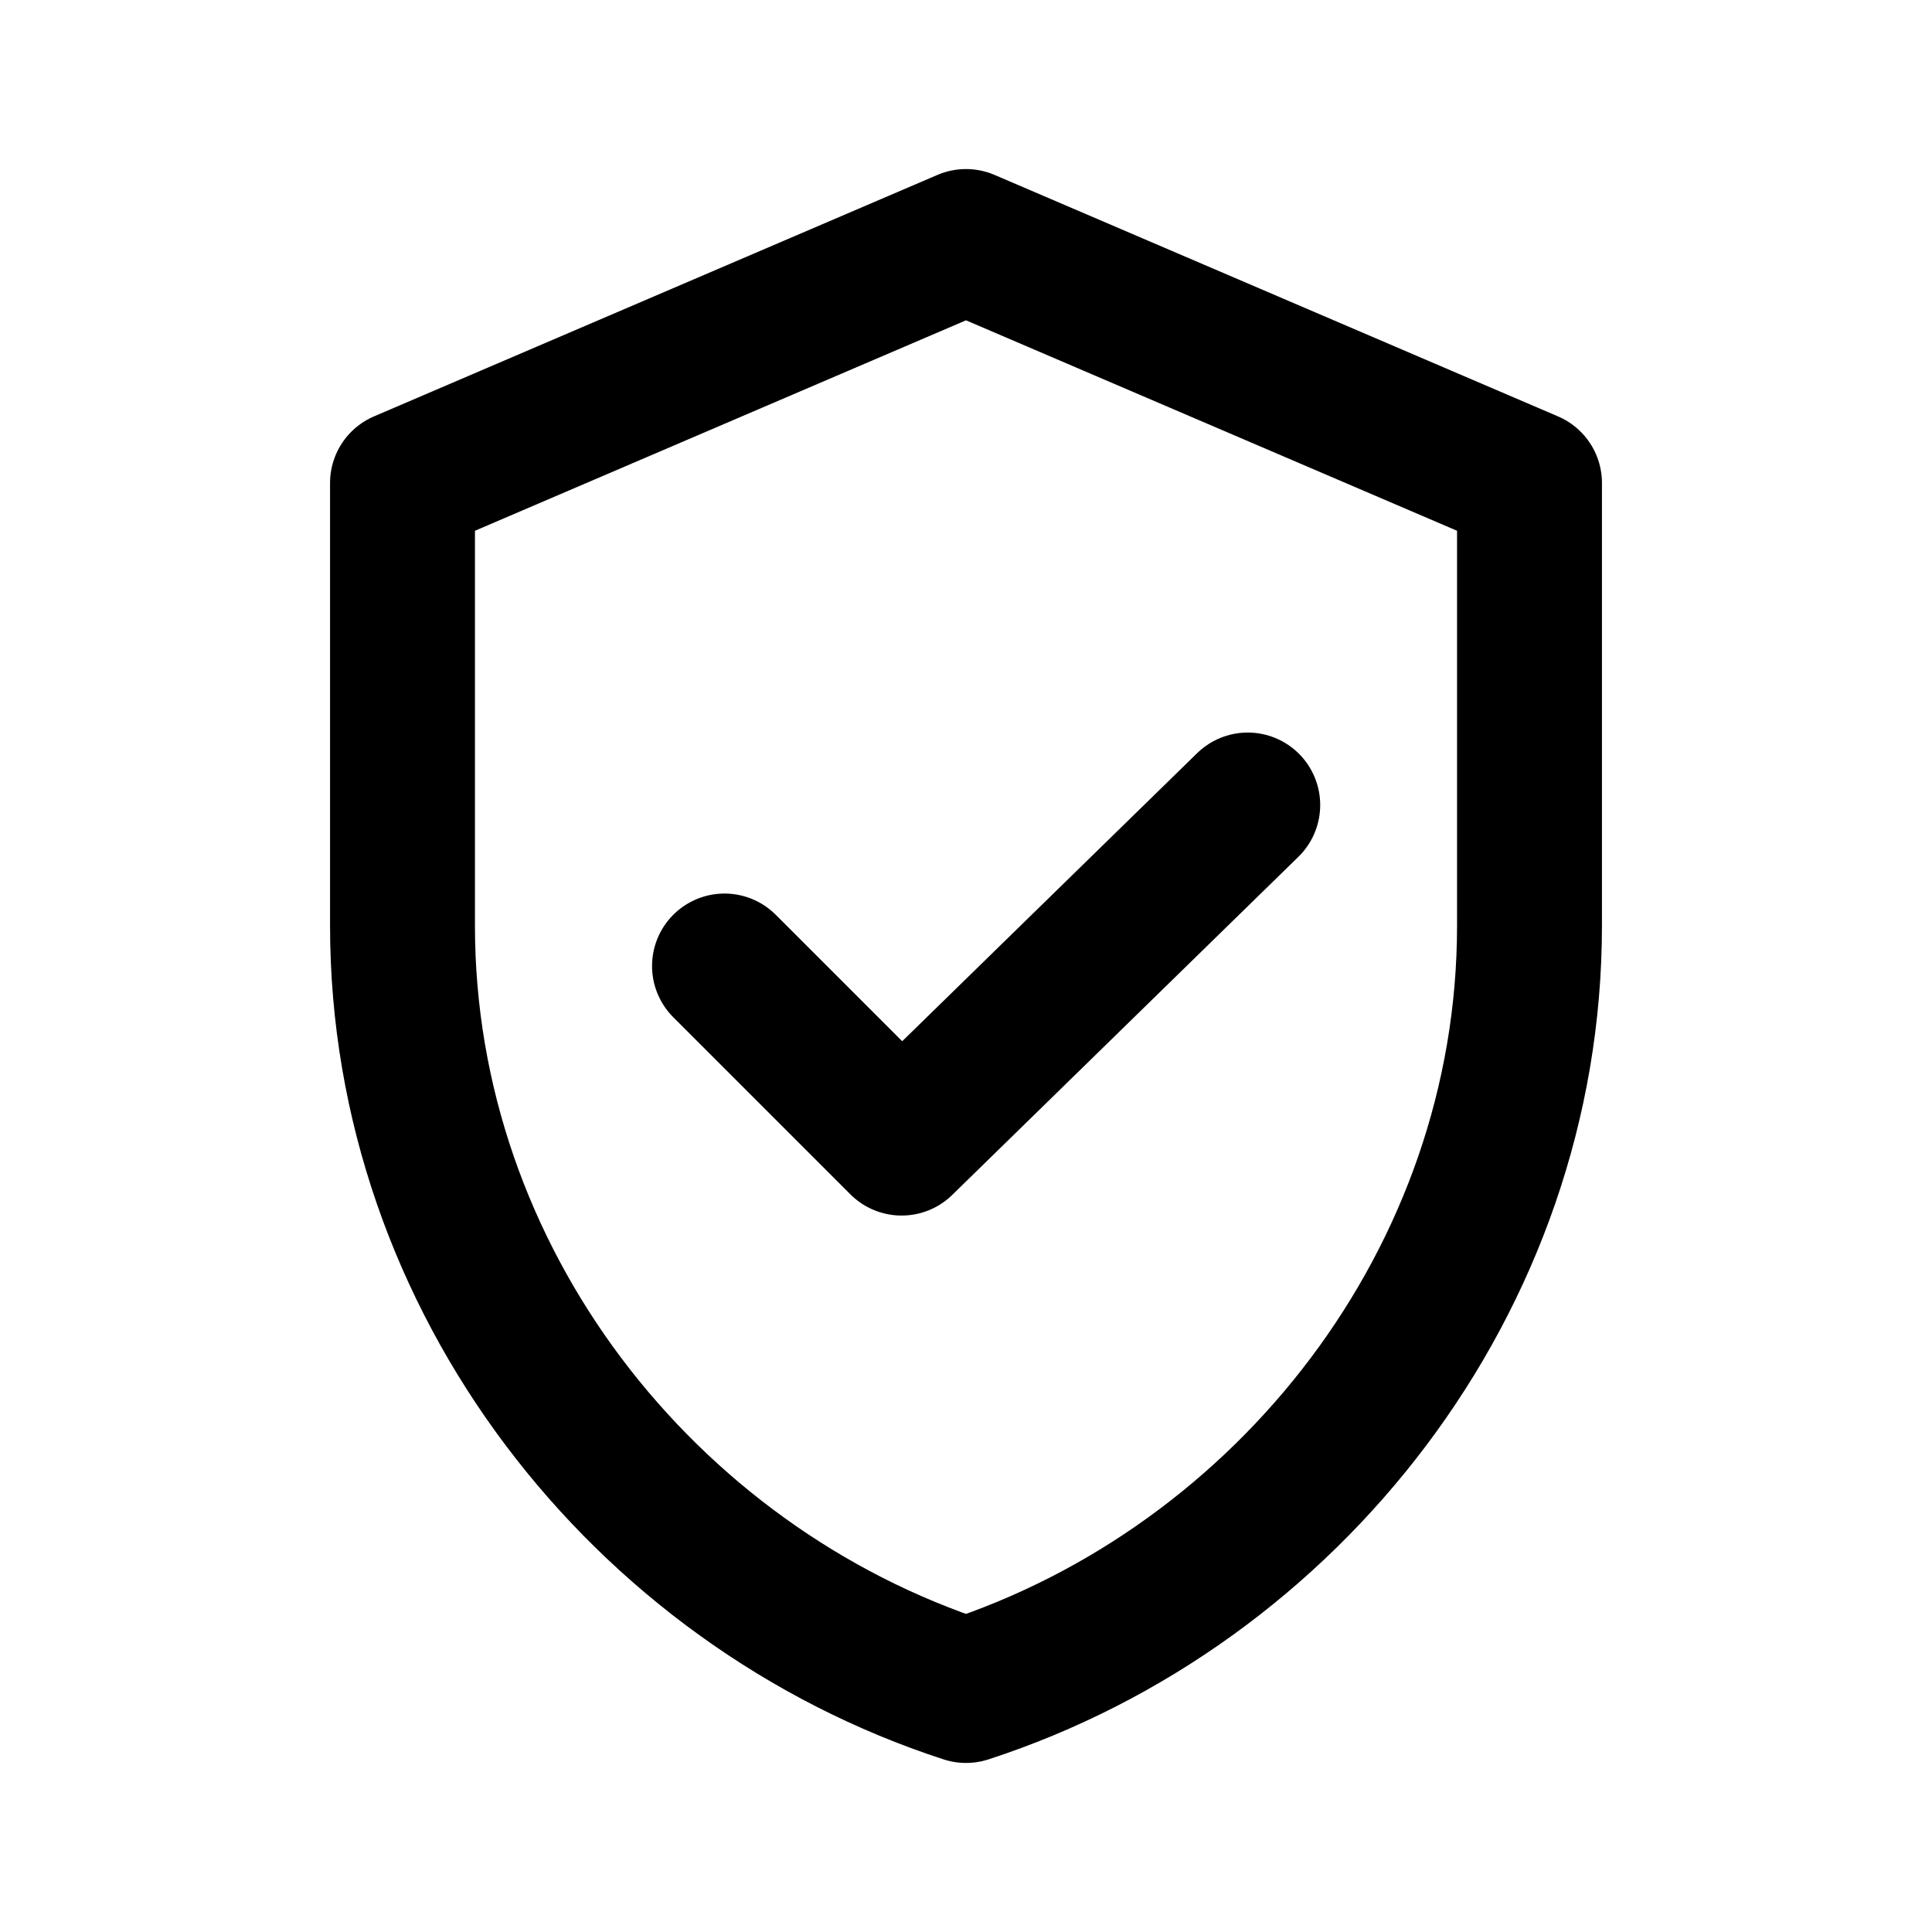
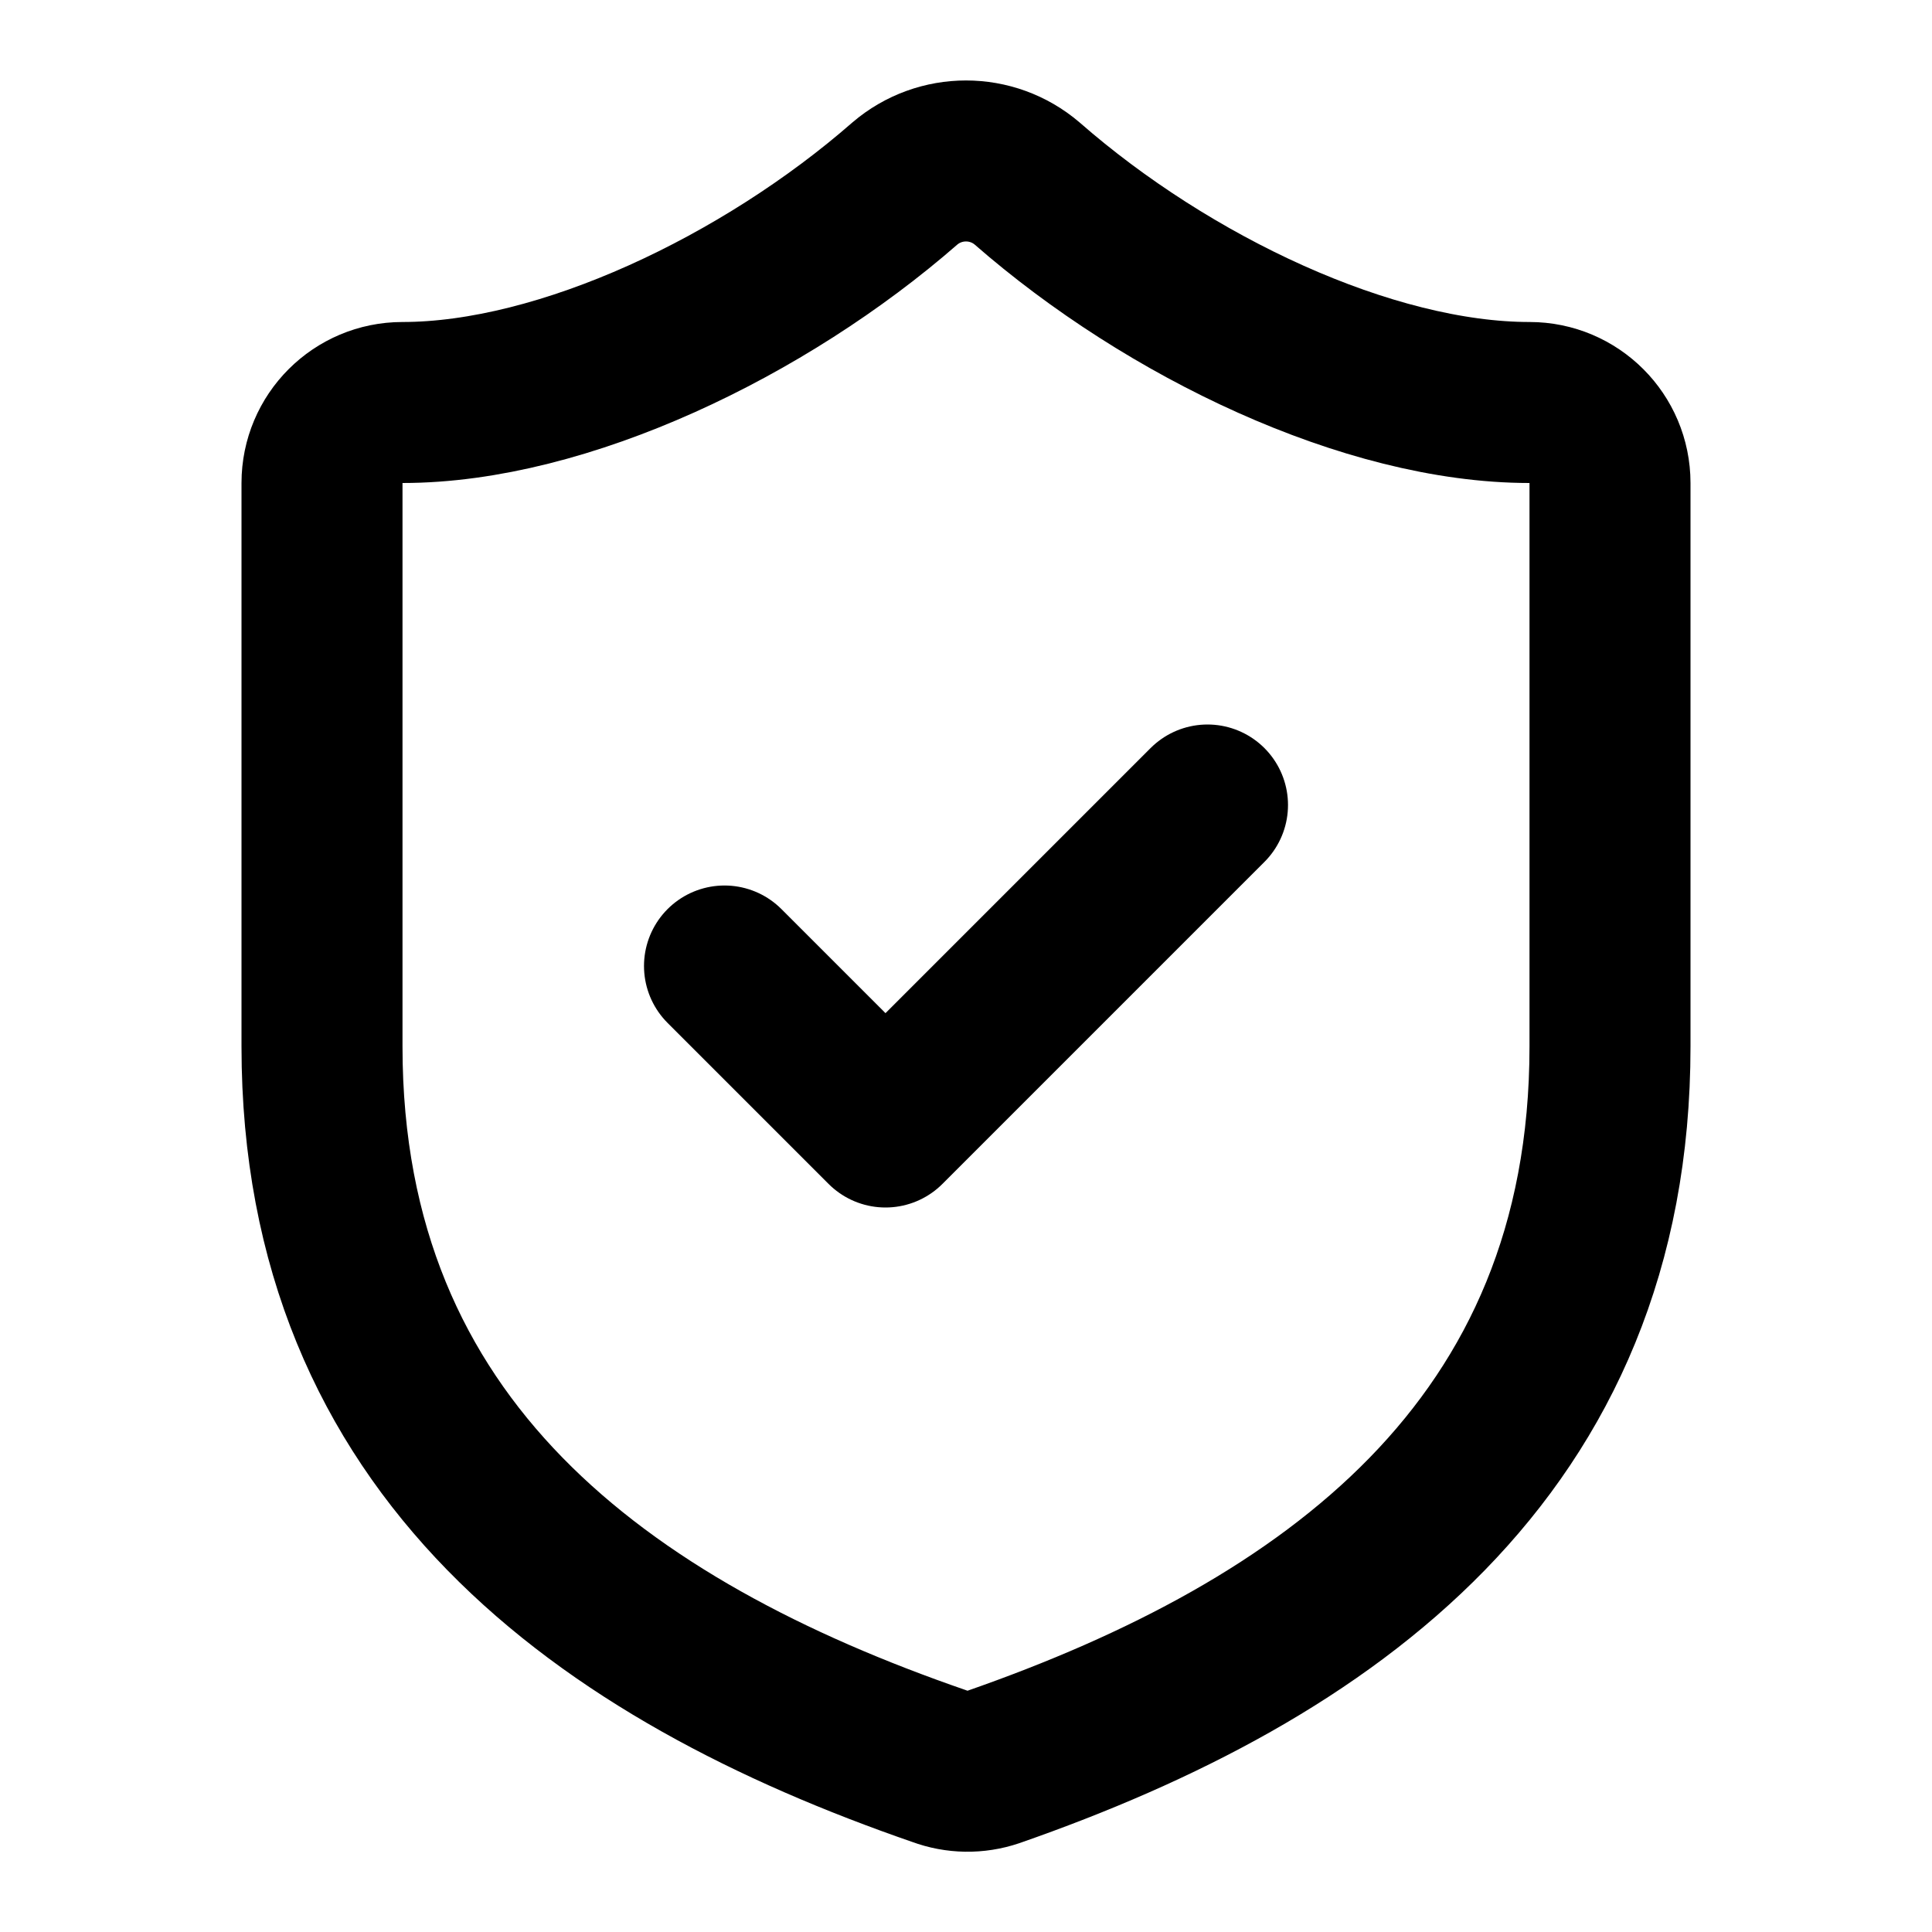
- <svg xmlns="http://www.w3.org/2000/svg" viewBox="0 0 24 24" fill="none" stroke="black" stroke-width="1.8" stroke-linecap="round" stroke-linejoin="round">
-   <path d="M12 3 5 6v5.5c0 4.4 3 8.2 7 9.5 4-1.3 7-5.1 7-9.5V6l-7-3Z" />
-   <path d="m9 12 2.2 2.2L15.5 10" />
+ <svg xmlns="http://www.w3.org/2000/svg" viewBox="0 0 24 24" fill="none" stroke="black" stroke-width="2" stroke-linecap="round" stroke-linejoin="round">
+   <path d="M20 13c0 5-3.5 7.5-7.66 8.95a1 1 0 0 1-.67-.01C7.5 20.5 4 18 4 13V6a1 1 0 0 1 1-1c2 0 4.5-1.2 6.24-2.72a1.17 1.17 0 0 1 1.52 0C14.51 3.81 17 5 19 5a1 1 0 0 1 1 1z" />
+   <path d="m9 12 2 2 4-4" />
</svg>
